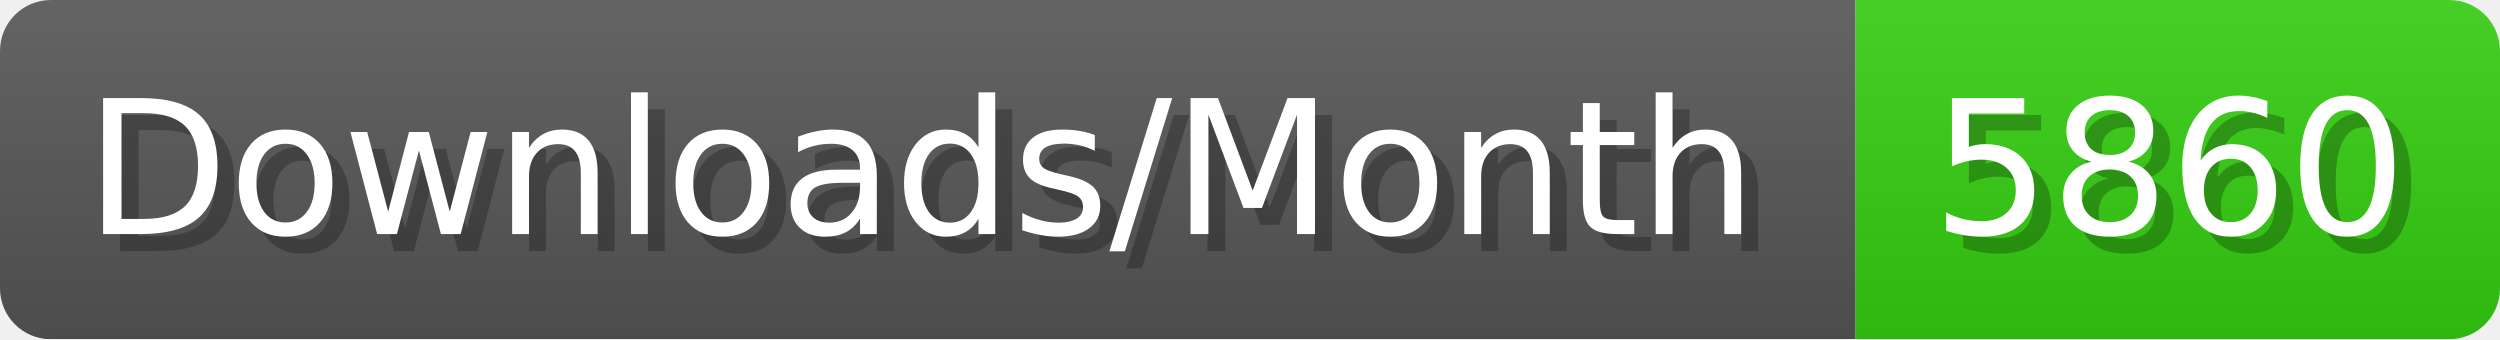
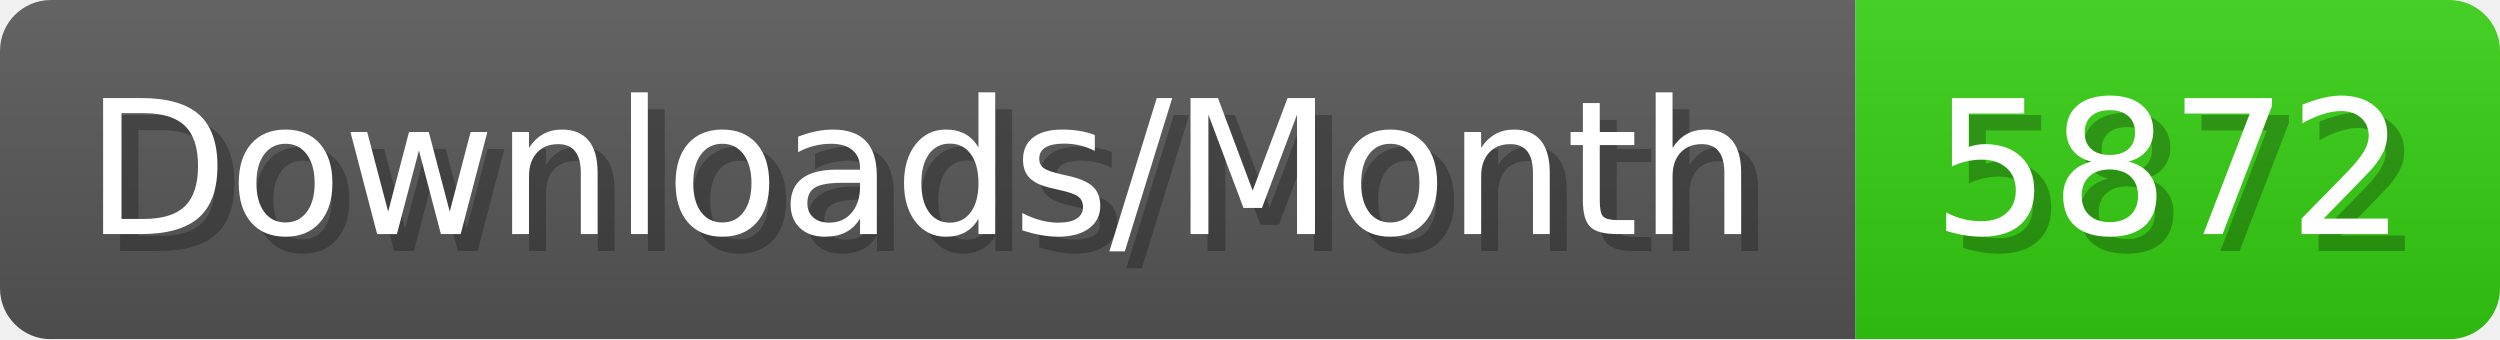
- <svg xmlns="http://www.w3.org/2000/svg" width="147.4" height="20" viewBox="0 0 1474 200" role="img" aria-label="Downloads/Month: 5860">
+ <svg xmlns="http://www.w3.org/2000/svg" width="147.4" height="20" viewBox="0 0 1474 200" role="img" aria-label="Downloads/Month: 5872">
  <linearGradient id="YlXUI" x2="0" y2="100%">
    <stop offset="0" stop-opacity=".1" stop-color="#EEE" />
    <stop offset="1" stop-opacity=".1" />
  </linearGradient>
  <mask id="JHhop">
    <rect width="1474" height="200" rx="30" fill="#FFF" />
  </mask>
  <g mask="url(#JHhop)">
    <rect width="1094" height="200" fill="#555" />
    <rect width="380" height="200" fill="#3C1" x="1094" />
    <rect width="1474" height="200" fill="url(#YlXUI)" />
  </g>
  <g aria-hidden="true" fill="#fff" text-anchor="start" font-family="Verdana,DejaVu Sans,sans-serif" font-size="110">
    <text x="60" y="148" textLength="994" fill="#000" opacity="0.25">Downloads/Month</text>
    <text x="50" y="138" textLength="994">Downloads/Month</text>
-     <text x="1149" y="148" textLength="280" fill="#000" opacity="0.25">5860</text>
-     <text x="1139" y="138" textLength="280">5860</text>
+     <text x="1149" y="148" textLength="280" fill="#000" opacity="0.25">5872</text>
+     <text x="1139" y="138" textLength="280">5872</text>
  </g>
</svg>
